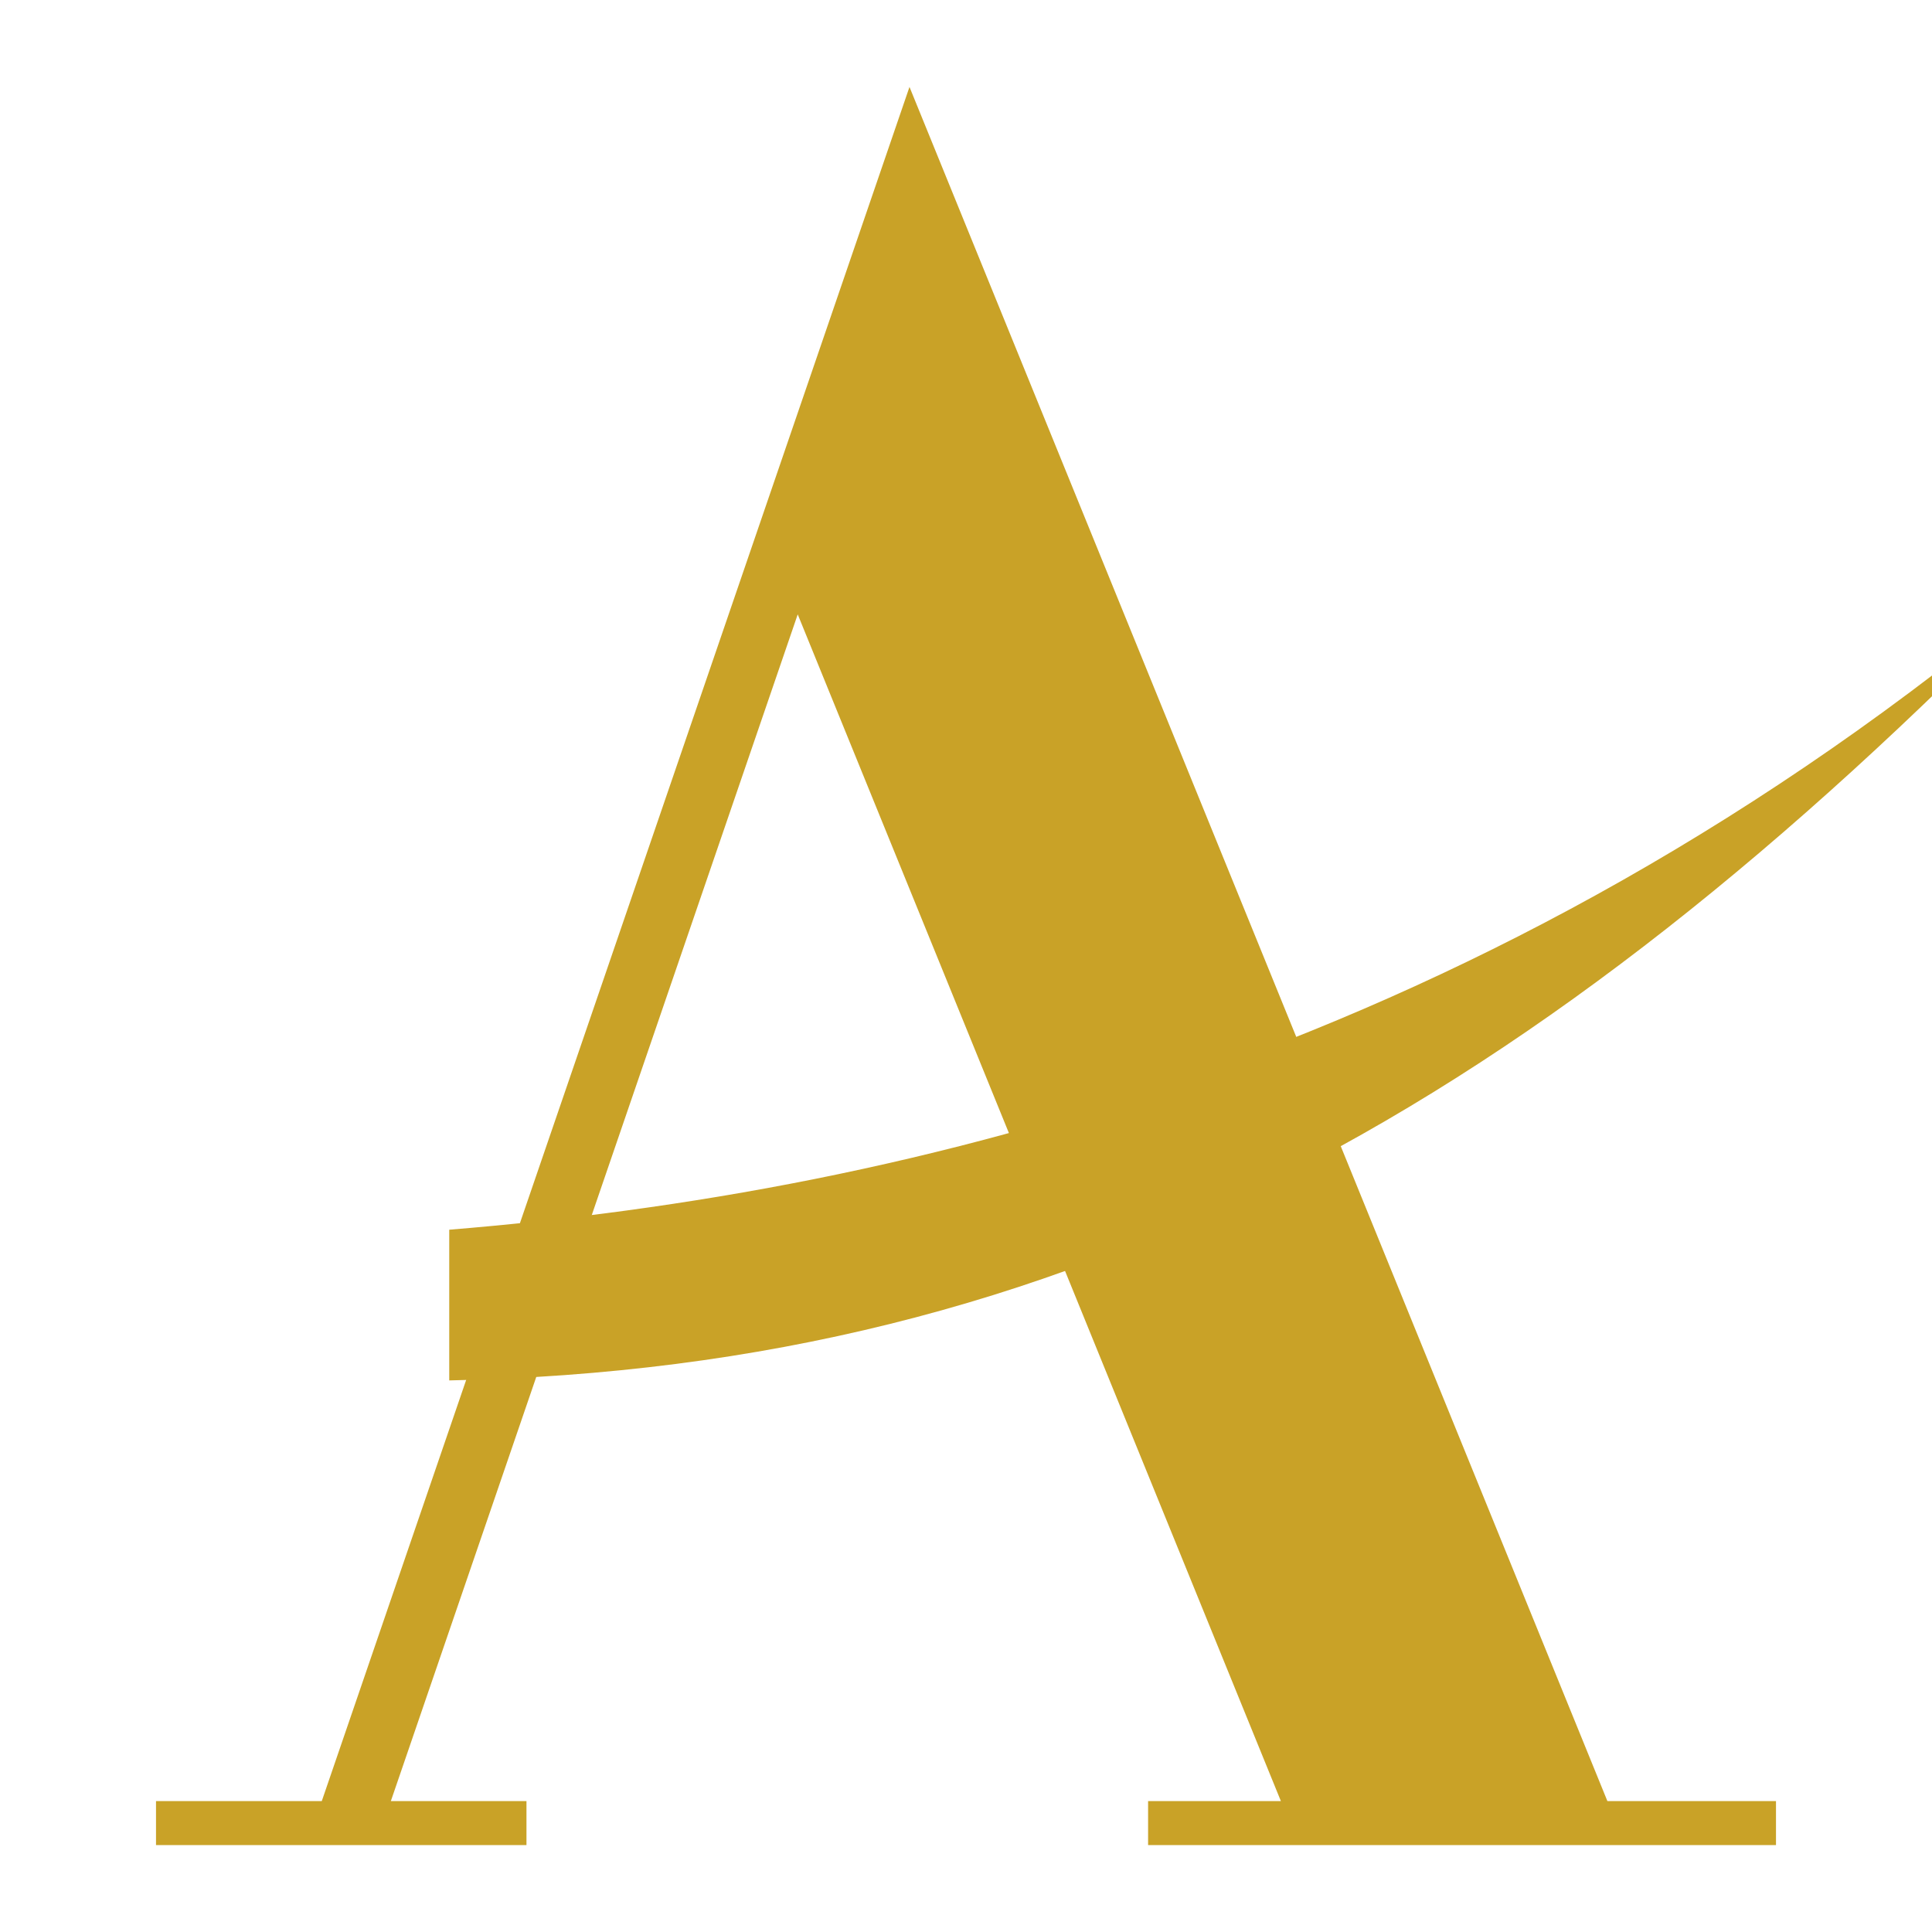
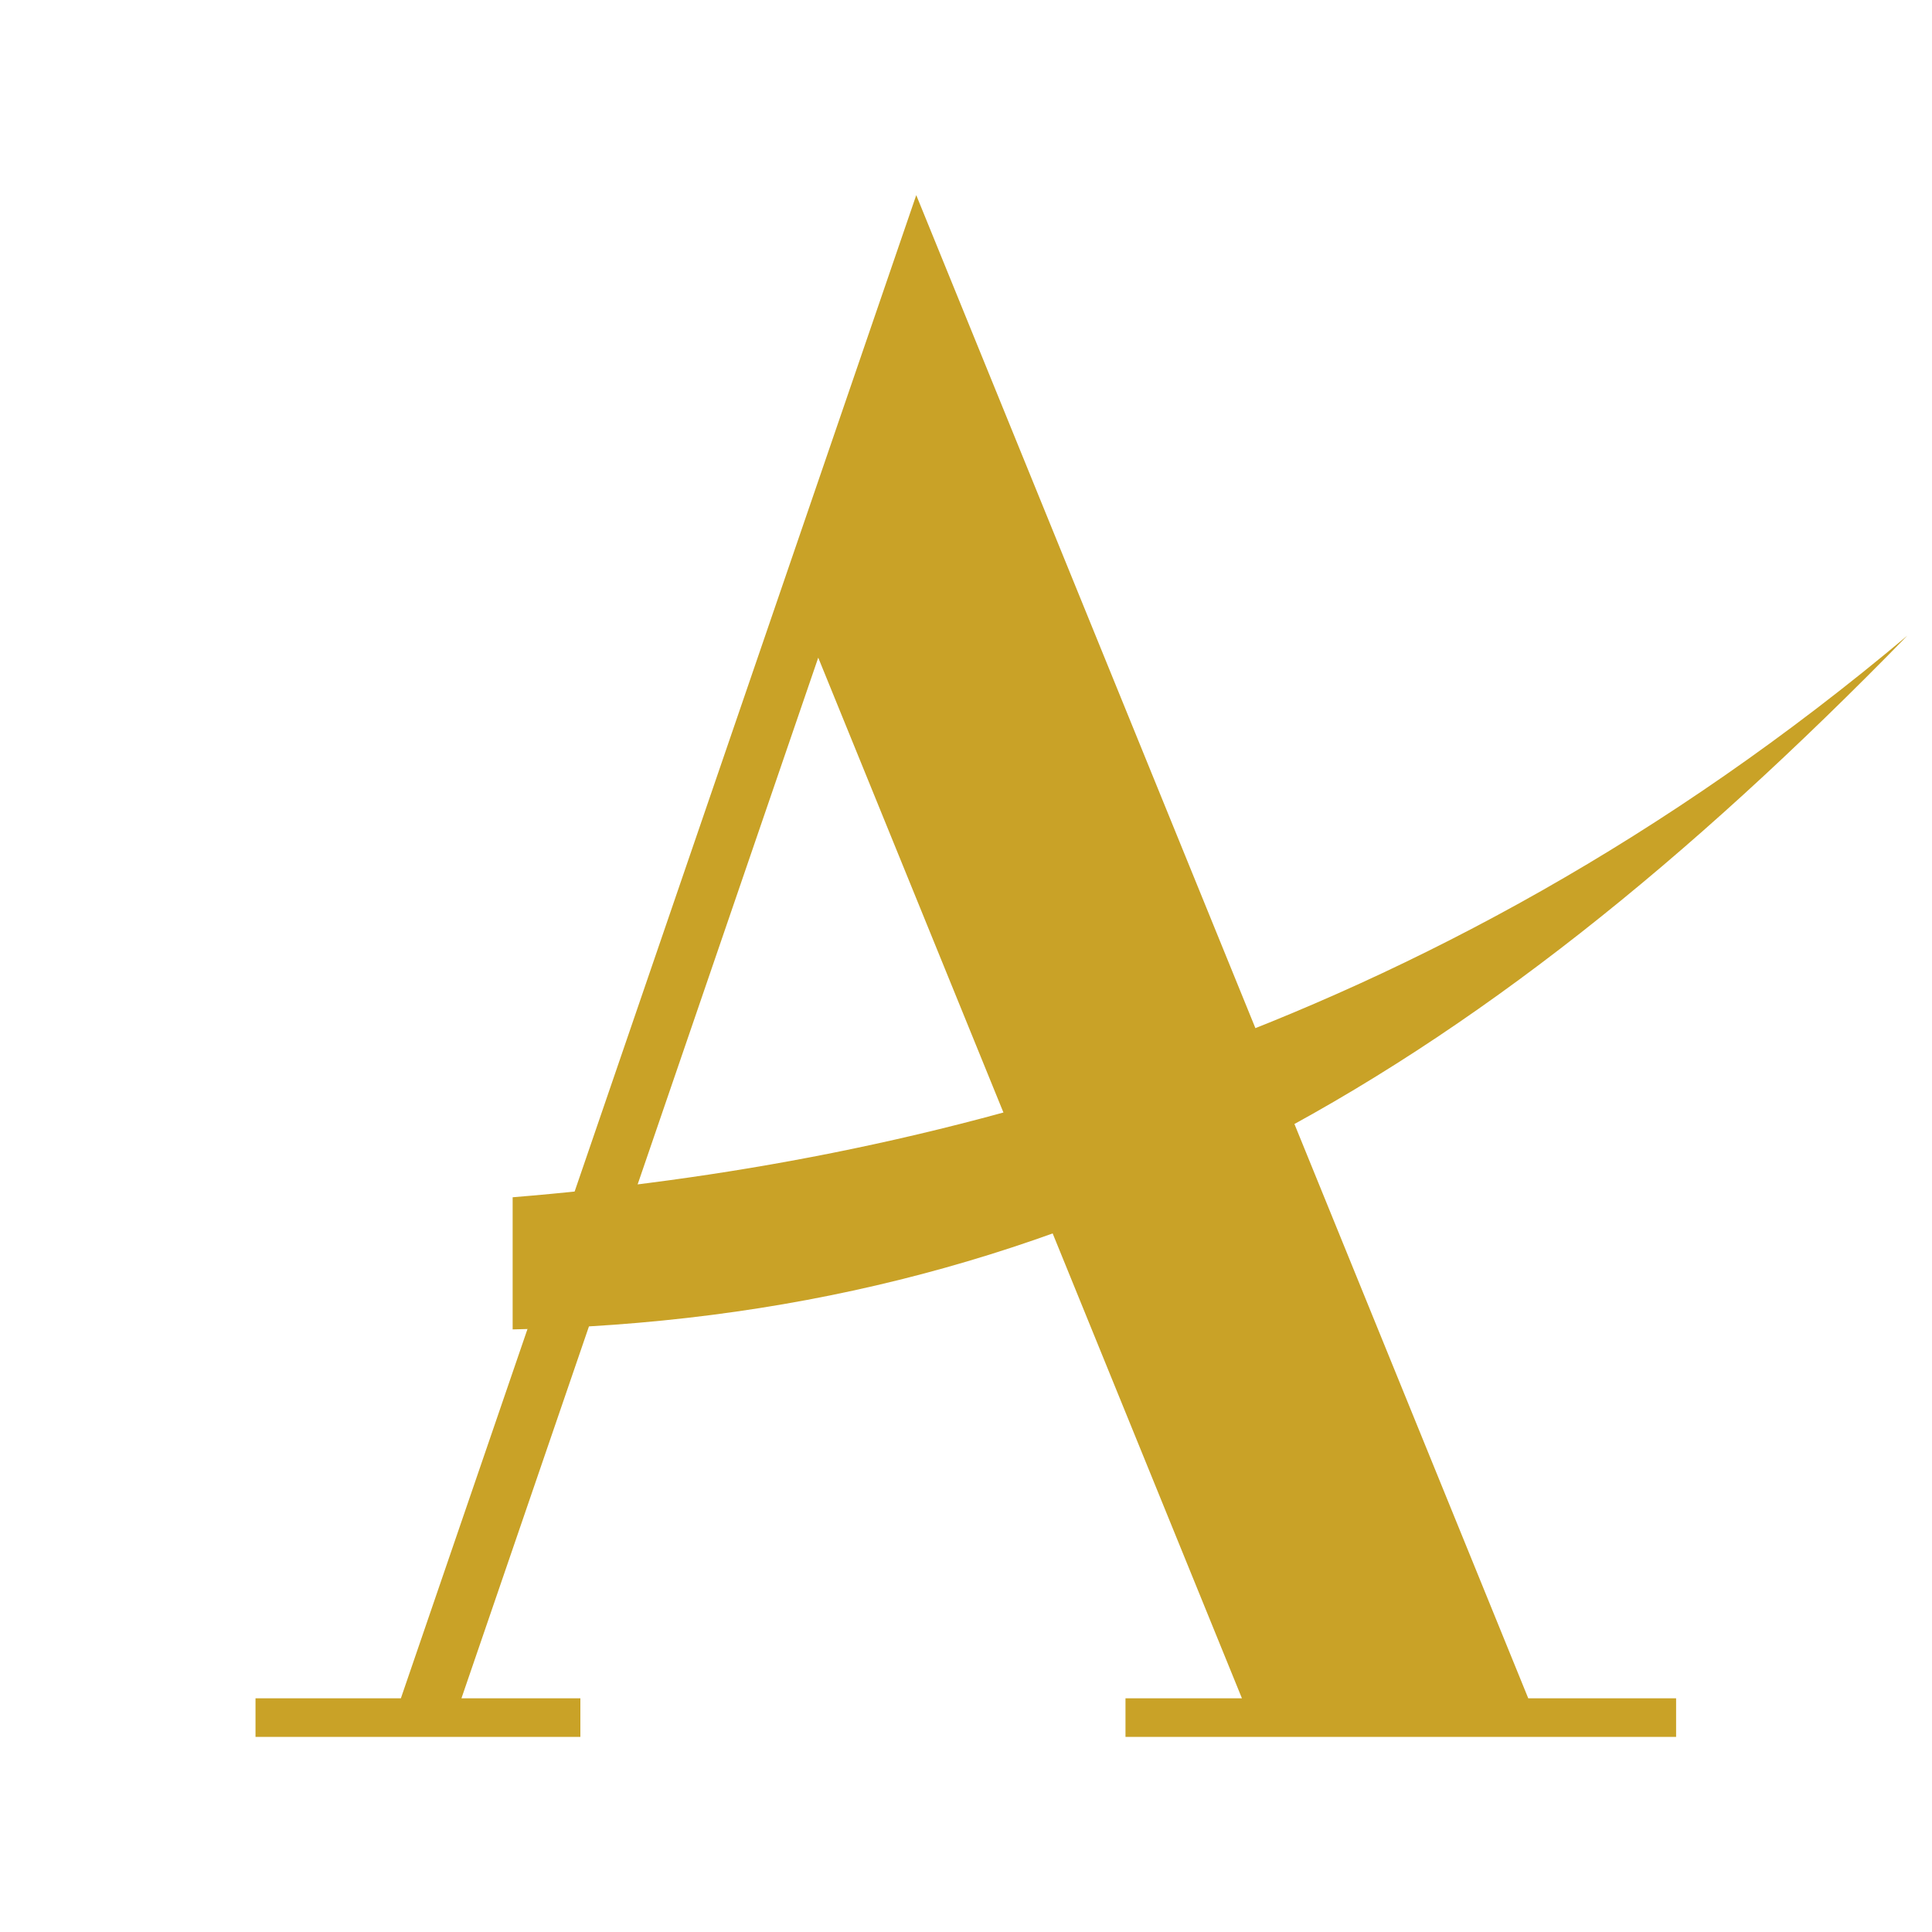
<svg xmlns="http://www.w3.org/2000/svg" viewBox="0 0 400 400">
-   <g transform="translate(-71.7,-60.0) scale(1.300)">
+   <g transform="translate(-38.3,-28.0) scale(1.140)">
    <path fill="#C9A227" d="M200,60 L314,340 L262,340 L182.2,144.0 L115,340 L104,340 Z M80,340 L80,333 L139,333 L139,340 Z M238,340 L238,333 L338,333 L338,340 Z" />
    <path fill="#C9A227" d="M126.7,242 C200,236 292,214 380,140 C300,222 226,264 126.7,266 Z" />
  </g>
</svg>
